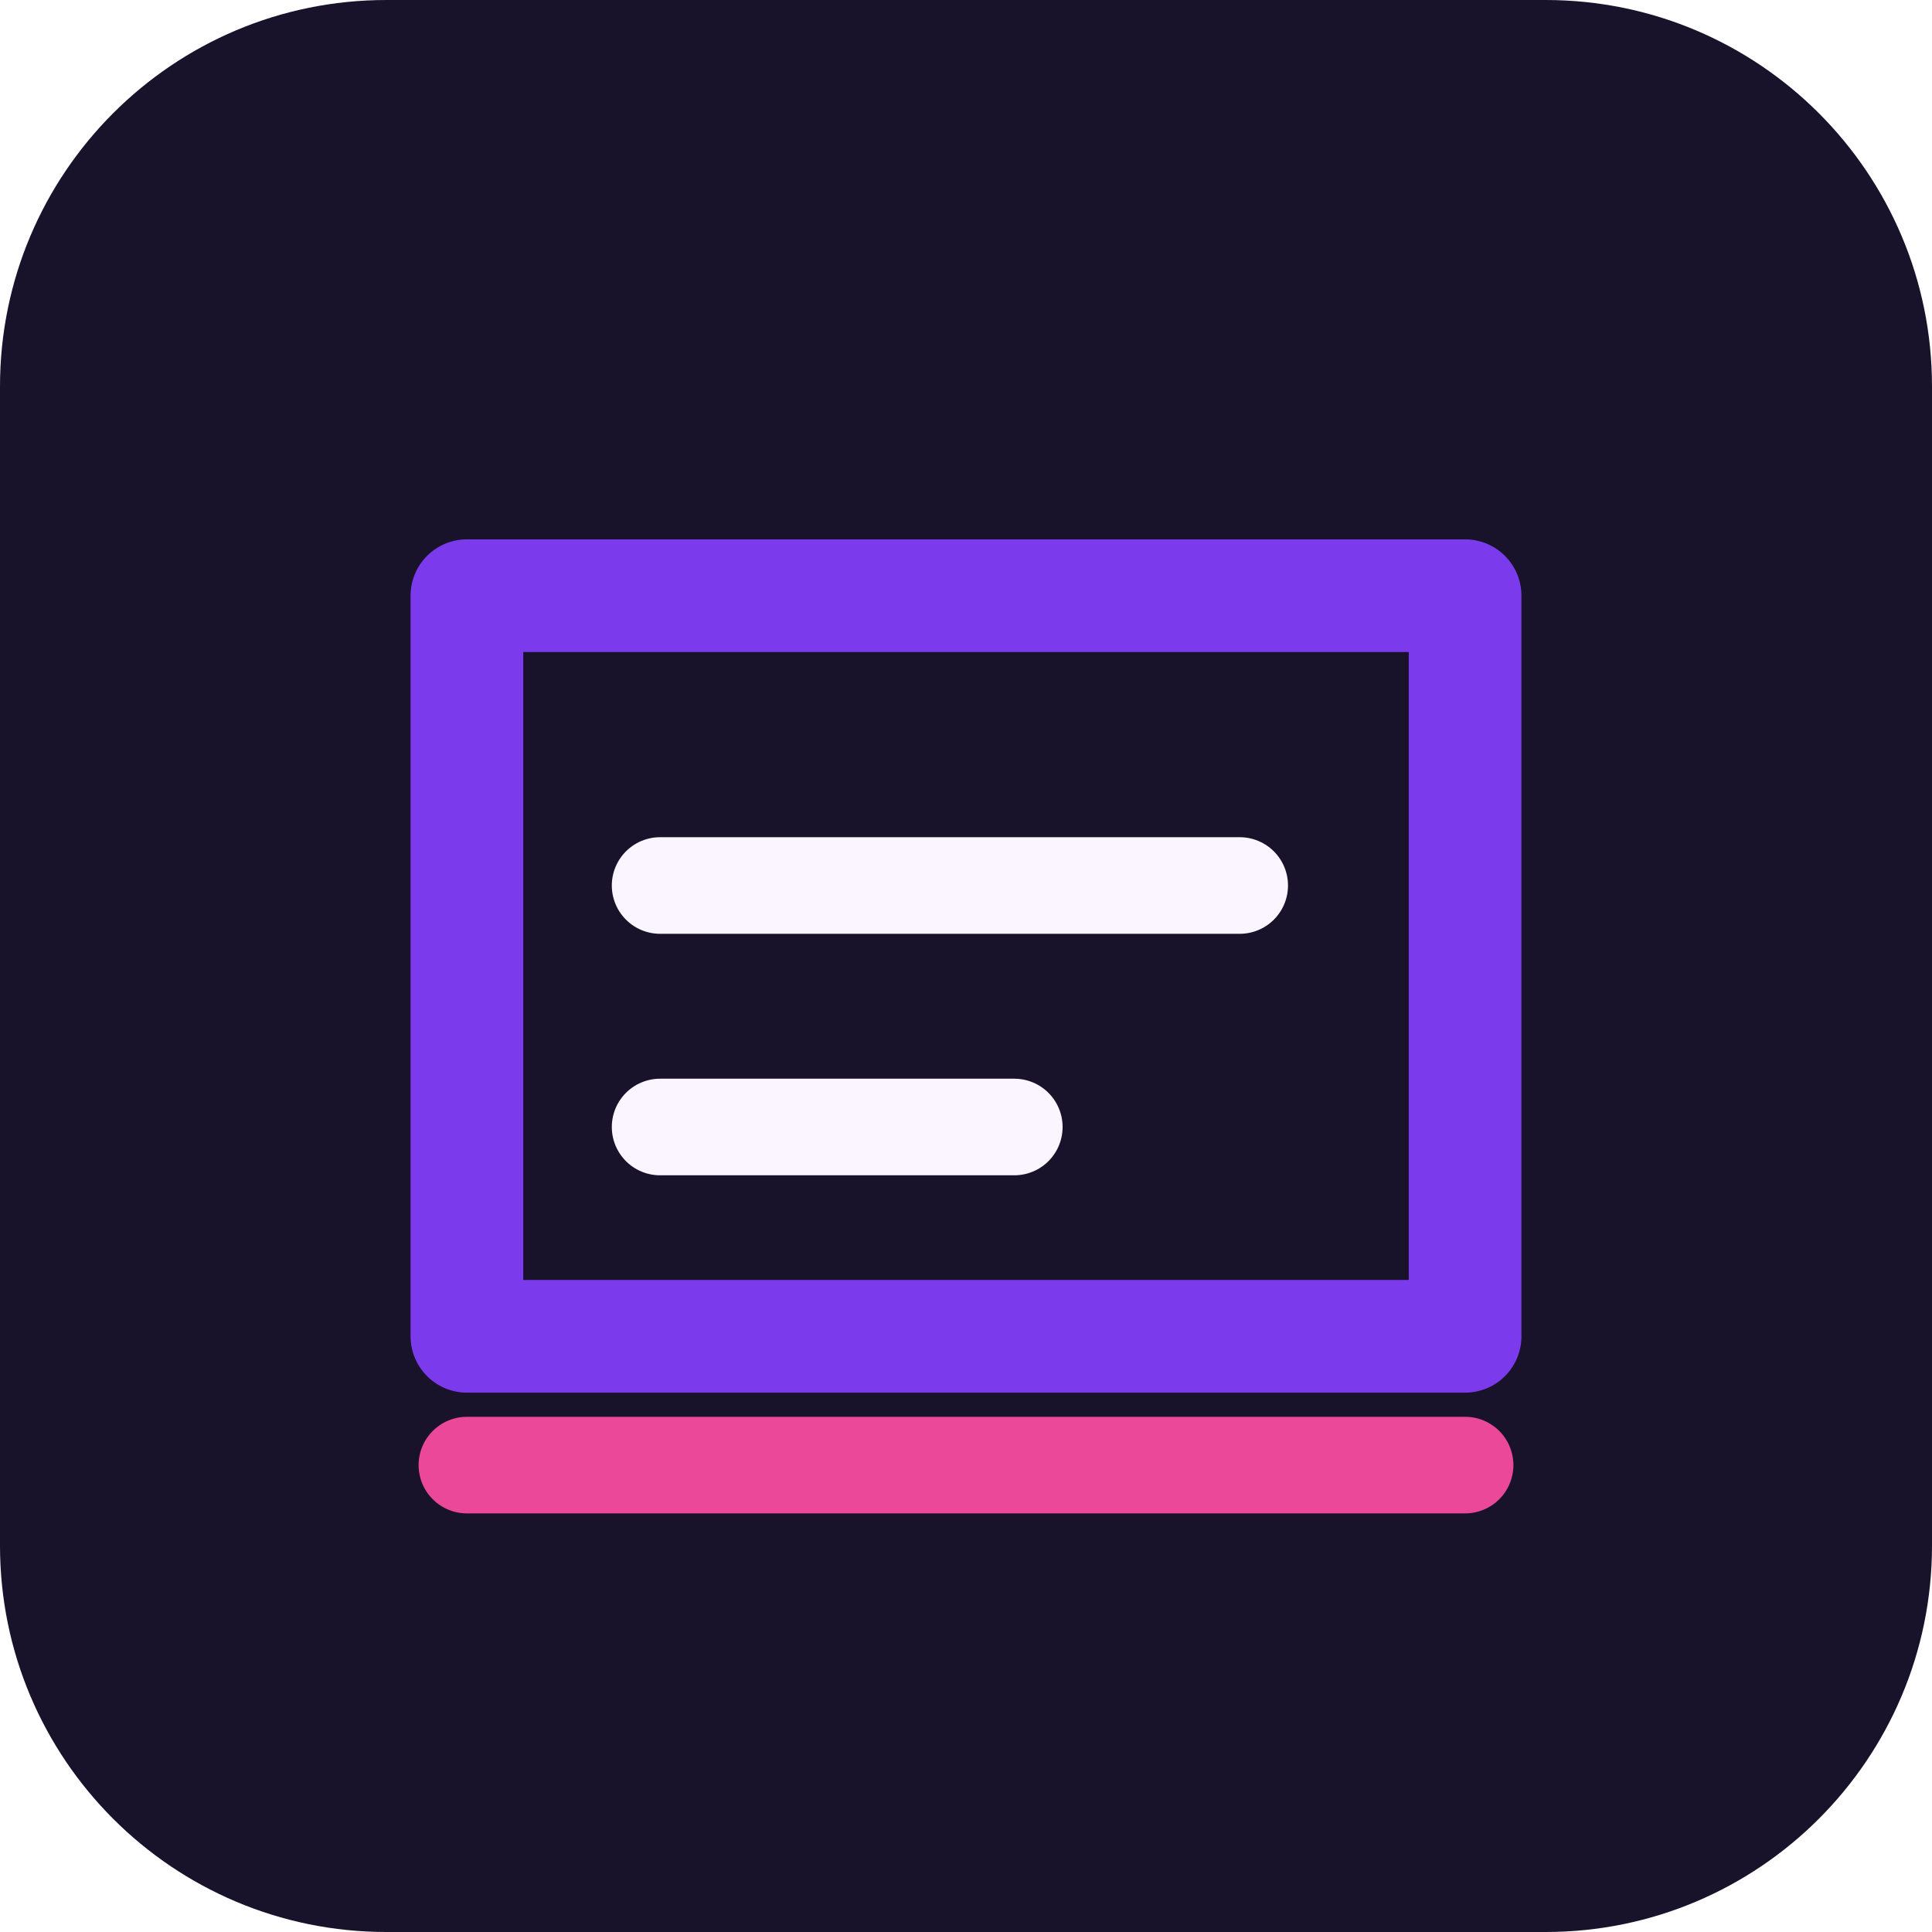
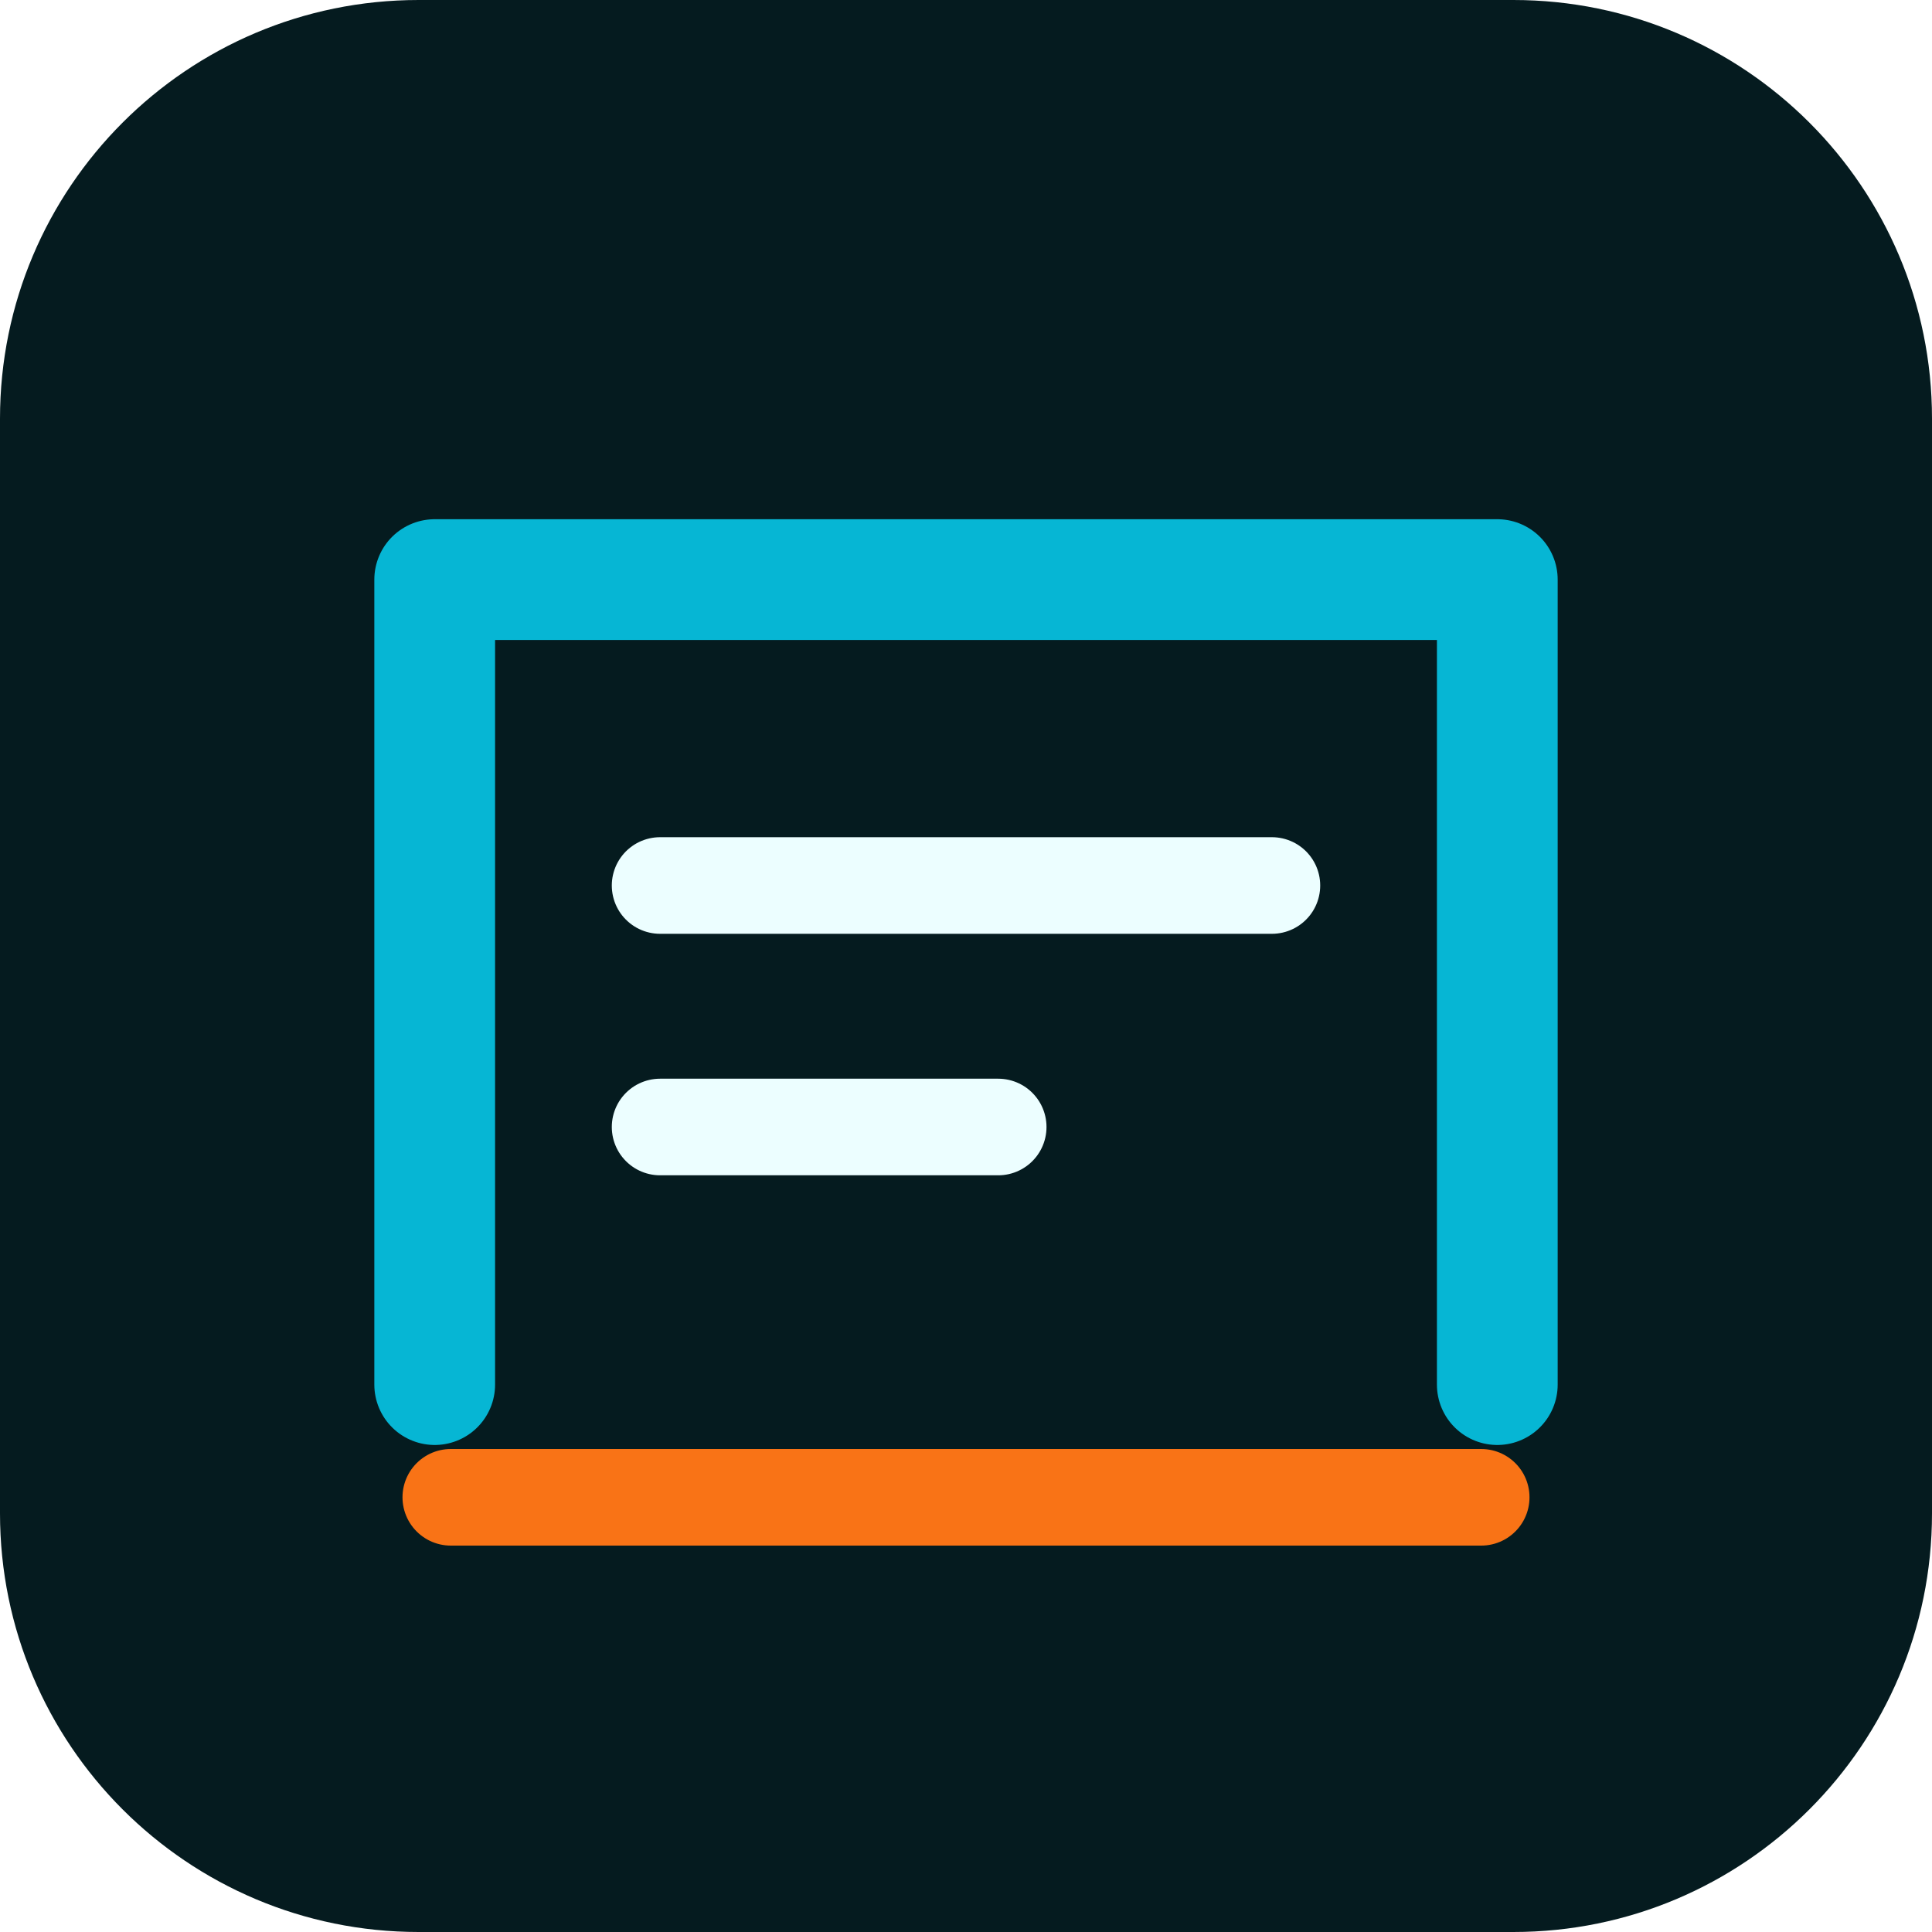
<svg xmlns="http://www.w3.org/2000/svg" width="240" height="240" viewBox="0 0 240 240" fill="none" role="img" aria-label="Browser Storage Check icon">
-   <rect width="240" height="240" rx="48" fill="#18122b" />
-   <path d="M58 74h124v92H58z" fill="none" stroke="#7c3aed" stroke-width="14" stroke-linejoin="round" />
-   <path d="M82 110h72M82 140h44" stroke="#faf5ff" stroke-width="12" stroke-linecap="round" />
-   <path d="M58 182h124" stroke="#ec4899" stroke-width="12" stroke-linecap="round" />
+   <rect width="240" height="240" rx="52" fill="#051b1f" />
+   <path d="M54 172V72h132v100" stroke="#06b6d4" stroke-width="15" stroke-linecap="round" stroke-linejoin="round" />
+   <path d="M82 110h76M82 140h42" stroke="#ecfeff" stroke-width="12" stroke-linecap="round" />
+   <path d="M56 186h128" stroke="#f97316" stroke-width="12" stroke-linecap="round" />
</svg>
